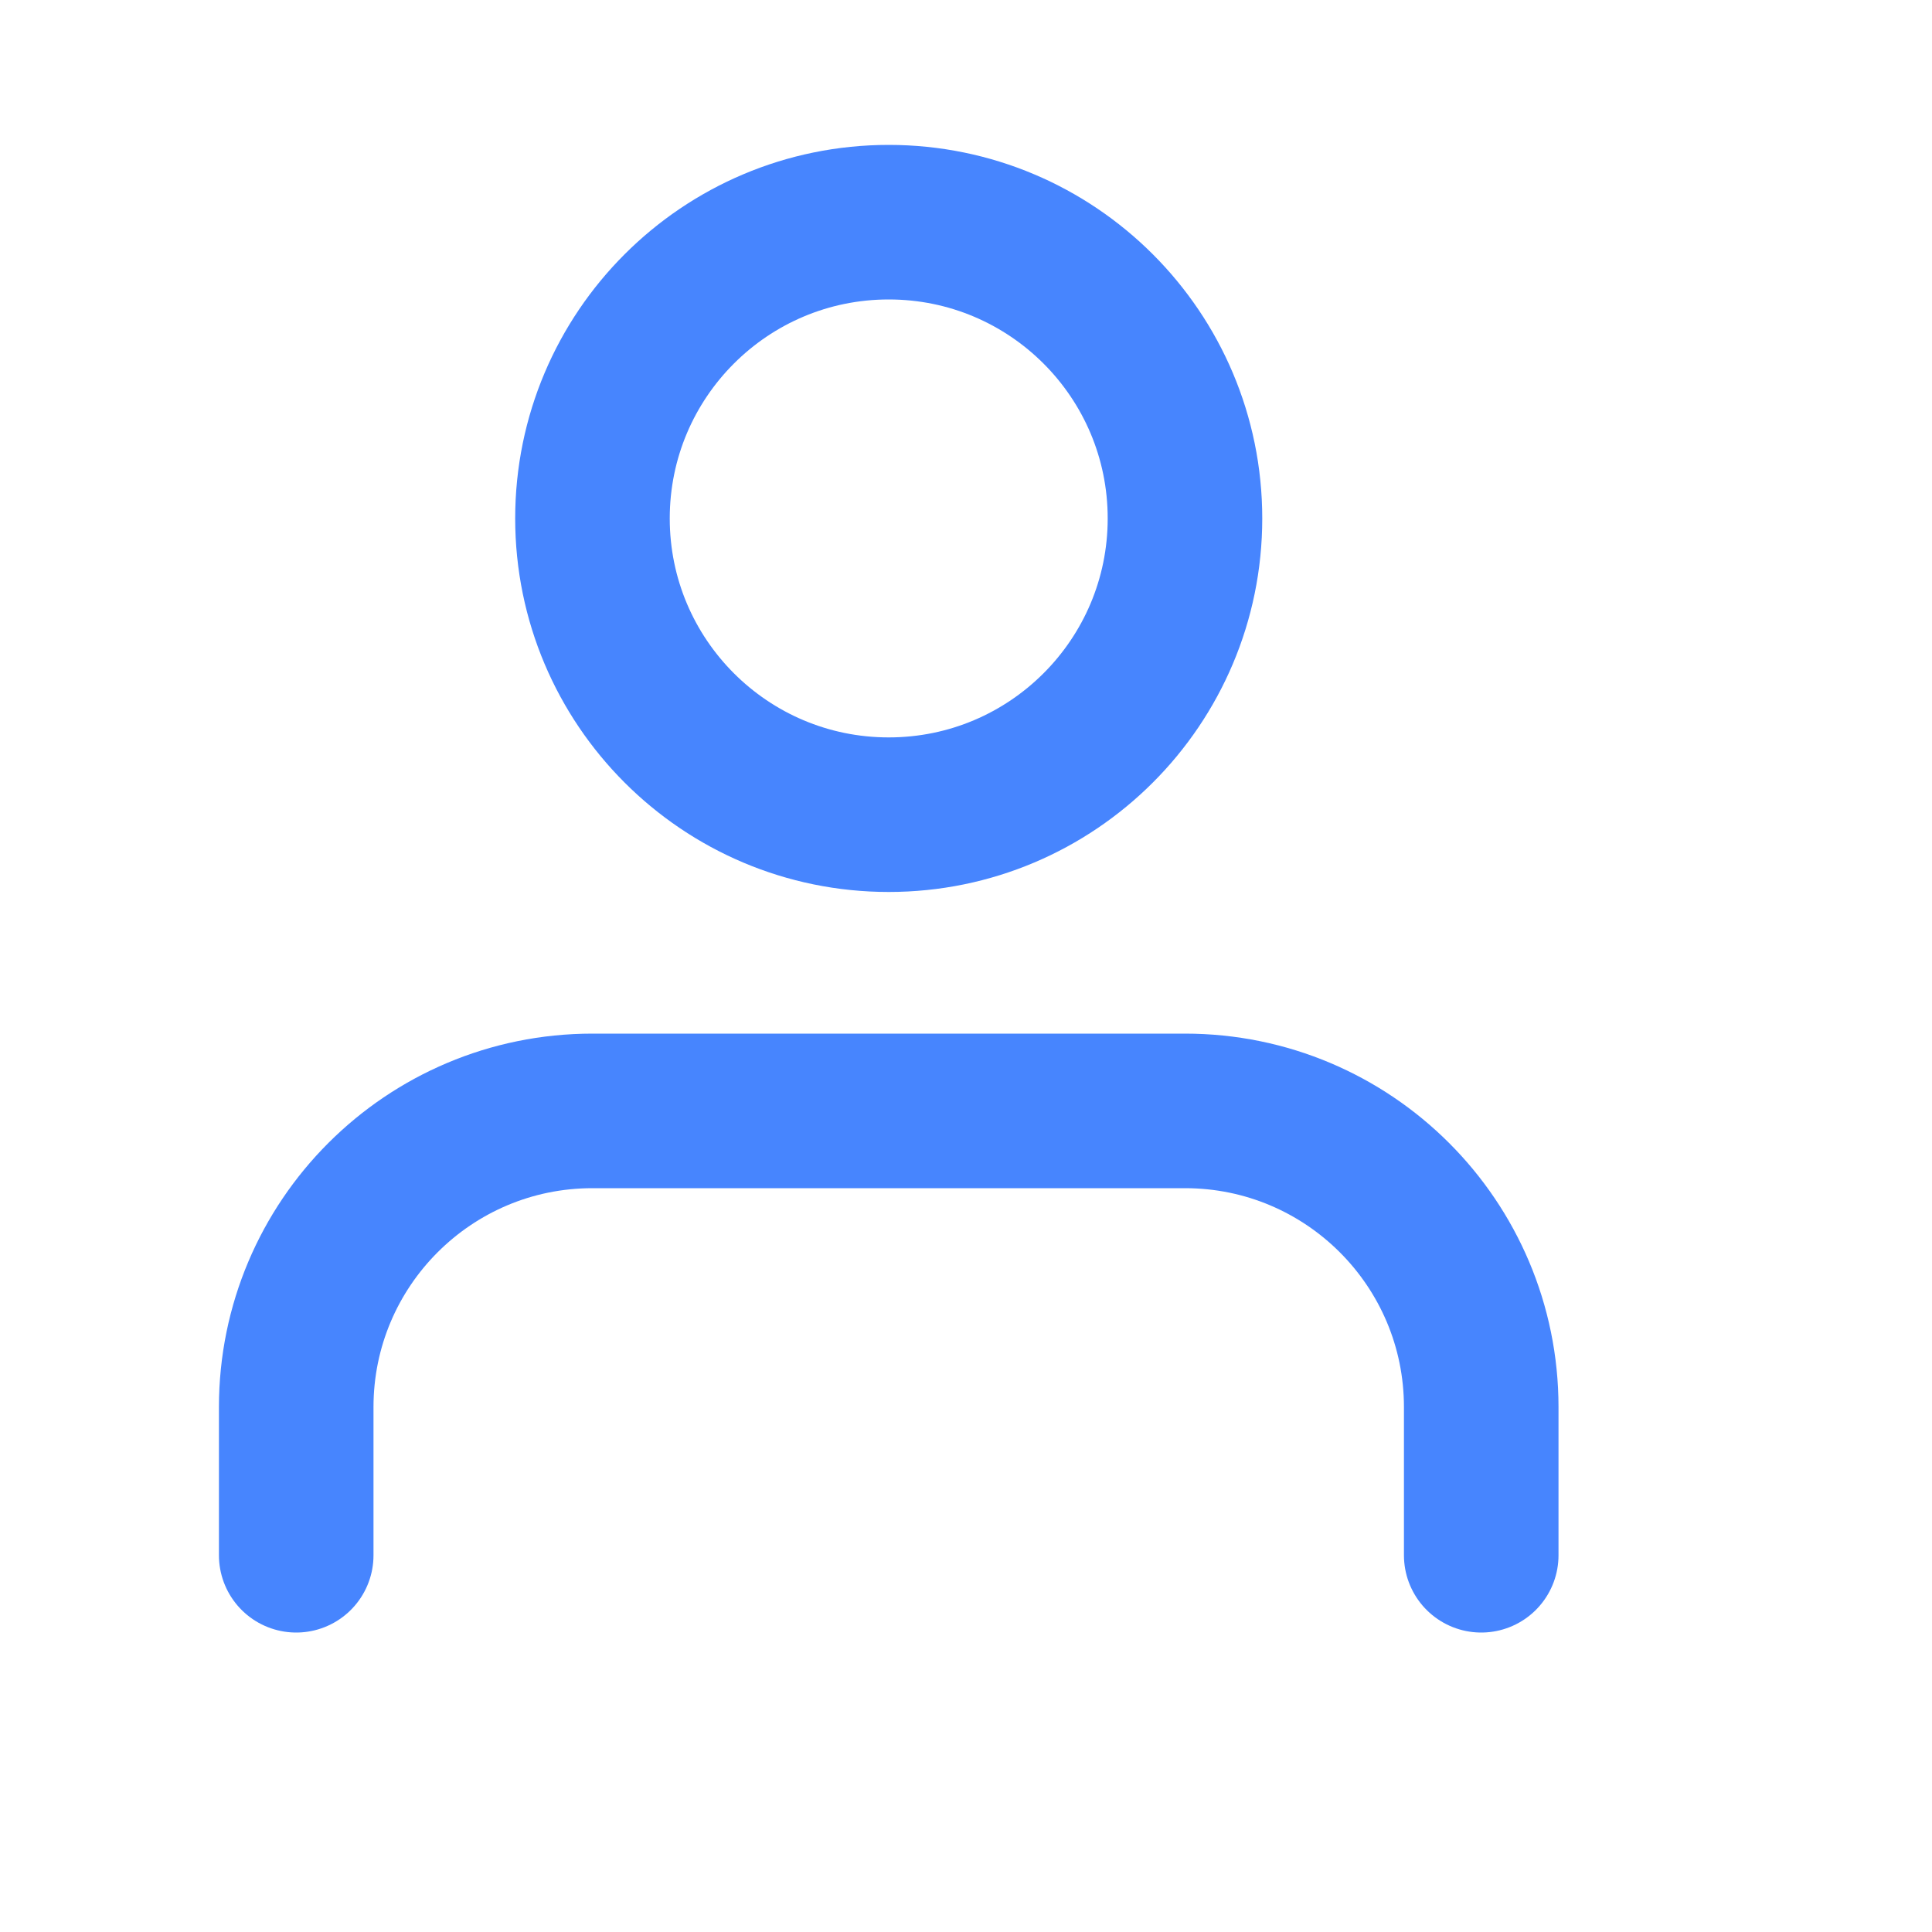
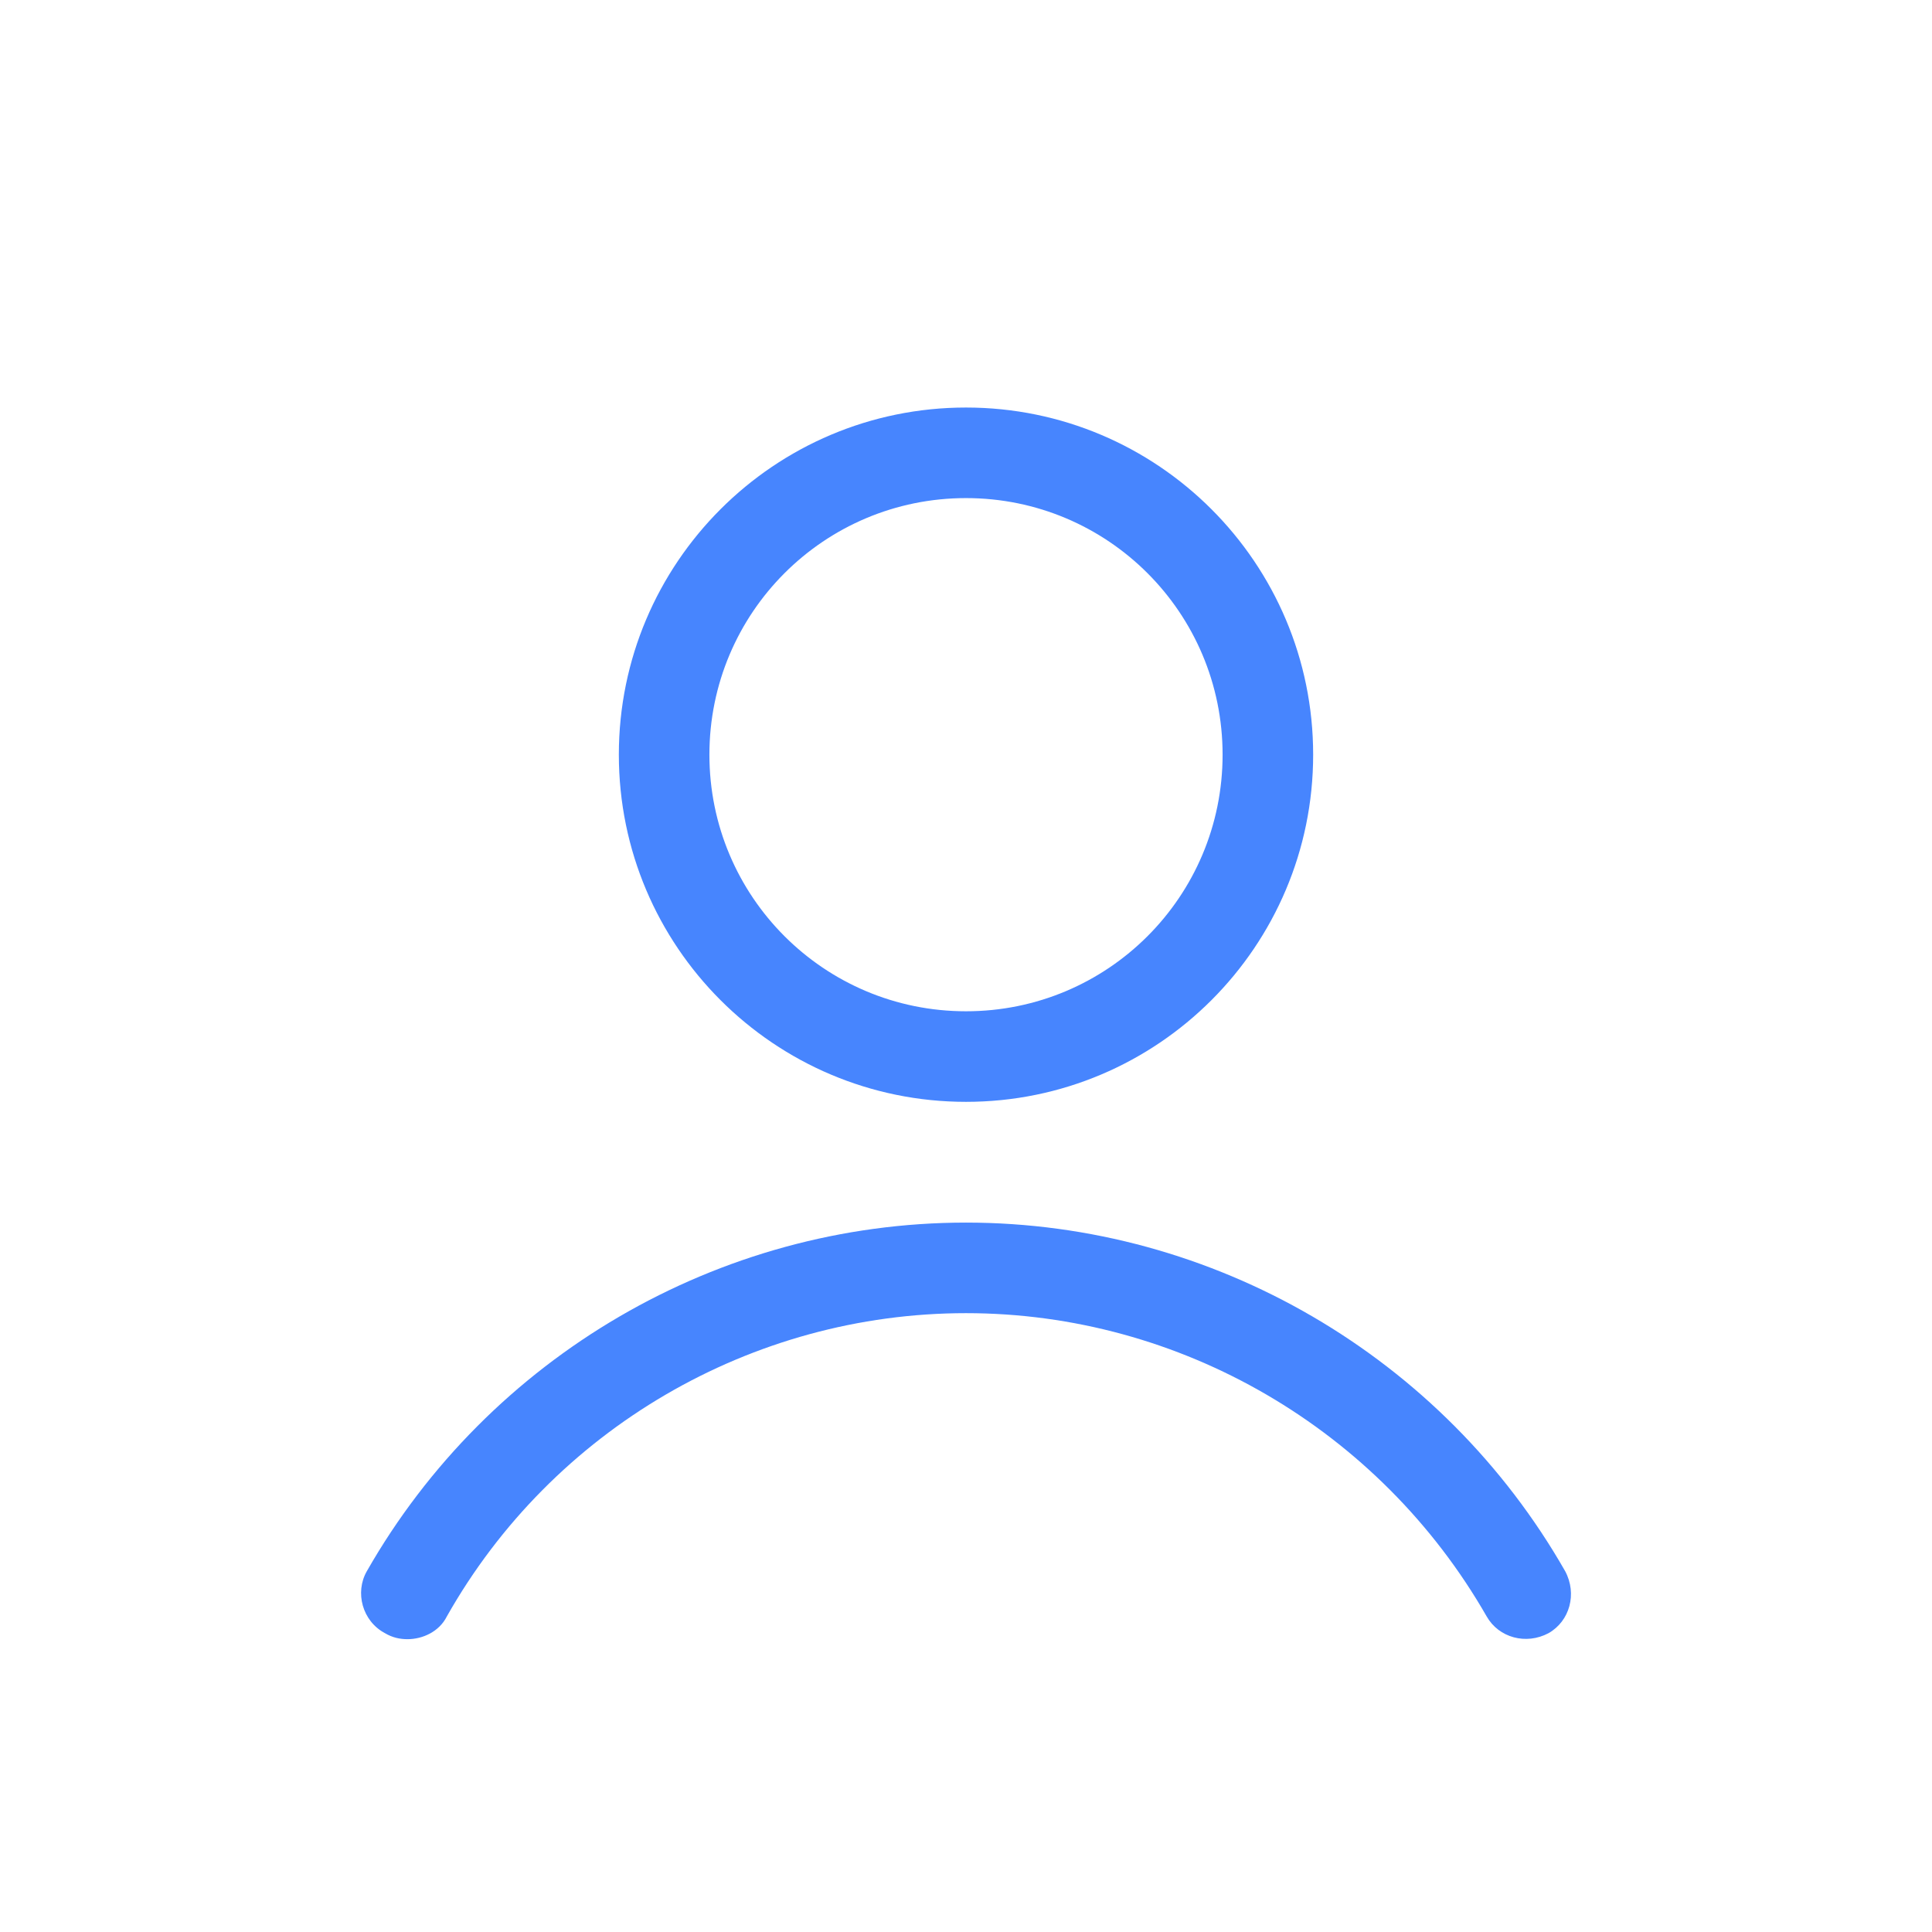
- <svg xmlns="http://www.w3.org/2000/svg" fill="none" viewBox="0 0 25 25">
-   <path stroke="#4785FE" stroke-linecap="round" stroke-linejoin="round" stroke-width="2" d="M19.167 20.125v-1.917a3.833 3.833 0 00-3.834-3.833H7.667a3.833 3.833 0 00-3.834 3.833v1.917M11.5 10.542a3.833 3.833 0 100-7.667 3.833 3.833 0 000 7.667z" />
+ <svg xmlns="http://www.w3.org/2000/svg" fill="#4785FE" viewBox="0 0 128 128">
+   <path d="M 64 27 C 51.3 27 41 37.3 41 50 C 41 62.7 51.3 73 64 73 C 76.7 73 87 62.7 87 50 C 87 37.3 76.7 27 64 27 z M 64 33 C 73.4 33 81 40.6 81 50 C 81 59.4 73.4 67 64 67 C 54.6 67 47 59.4 47 50 C 47 40.6 54.6 33 64 33 z M 64 81 C 47.6 81 32.401 89.9 24.301 104.1 C 23.501 105.5 24 107.399 25.5 108.199 C 26 108.499 26.5 108.6 27 108.6 C 28 108.6 29.1 108.1 29.6 107.1 C 36.6 94.7 49.8 87 64 87 C 78.2 87 91.4 94.7 98.5 107.1 C 99.3 108.5 101.1 108.999 102.6 108.199 C 104 107.399 104.499 105.6 103.699 104.1 C 95.599 89.9 80.4 81 64 81 z" />
</svg>
